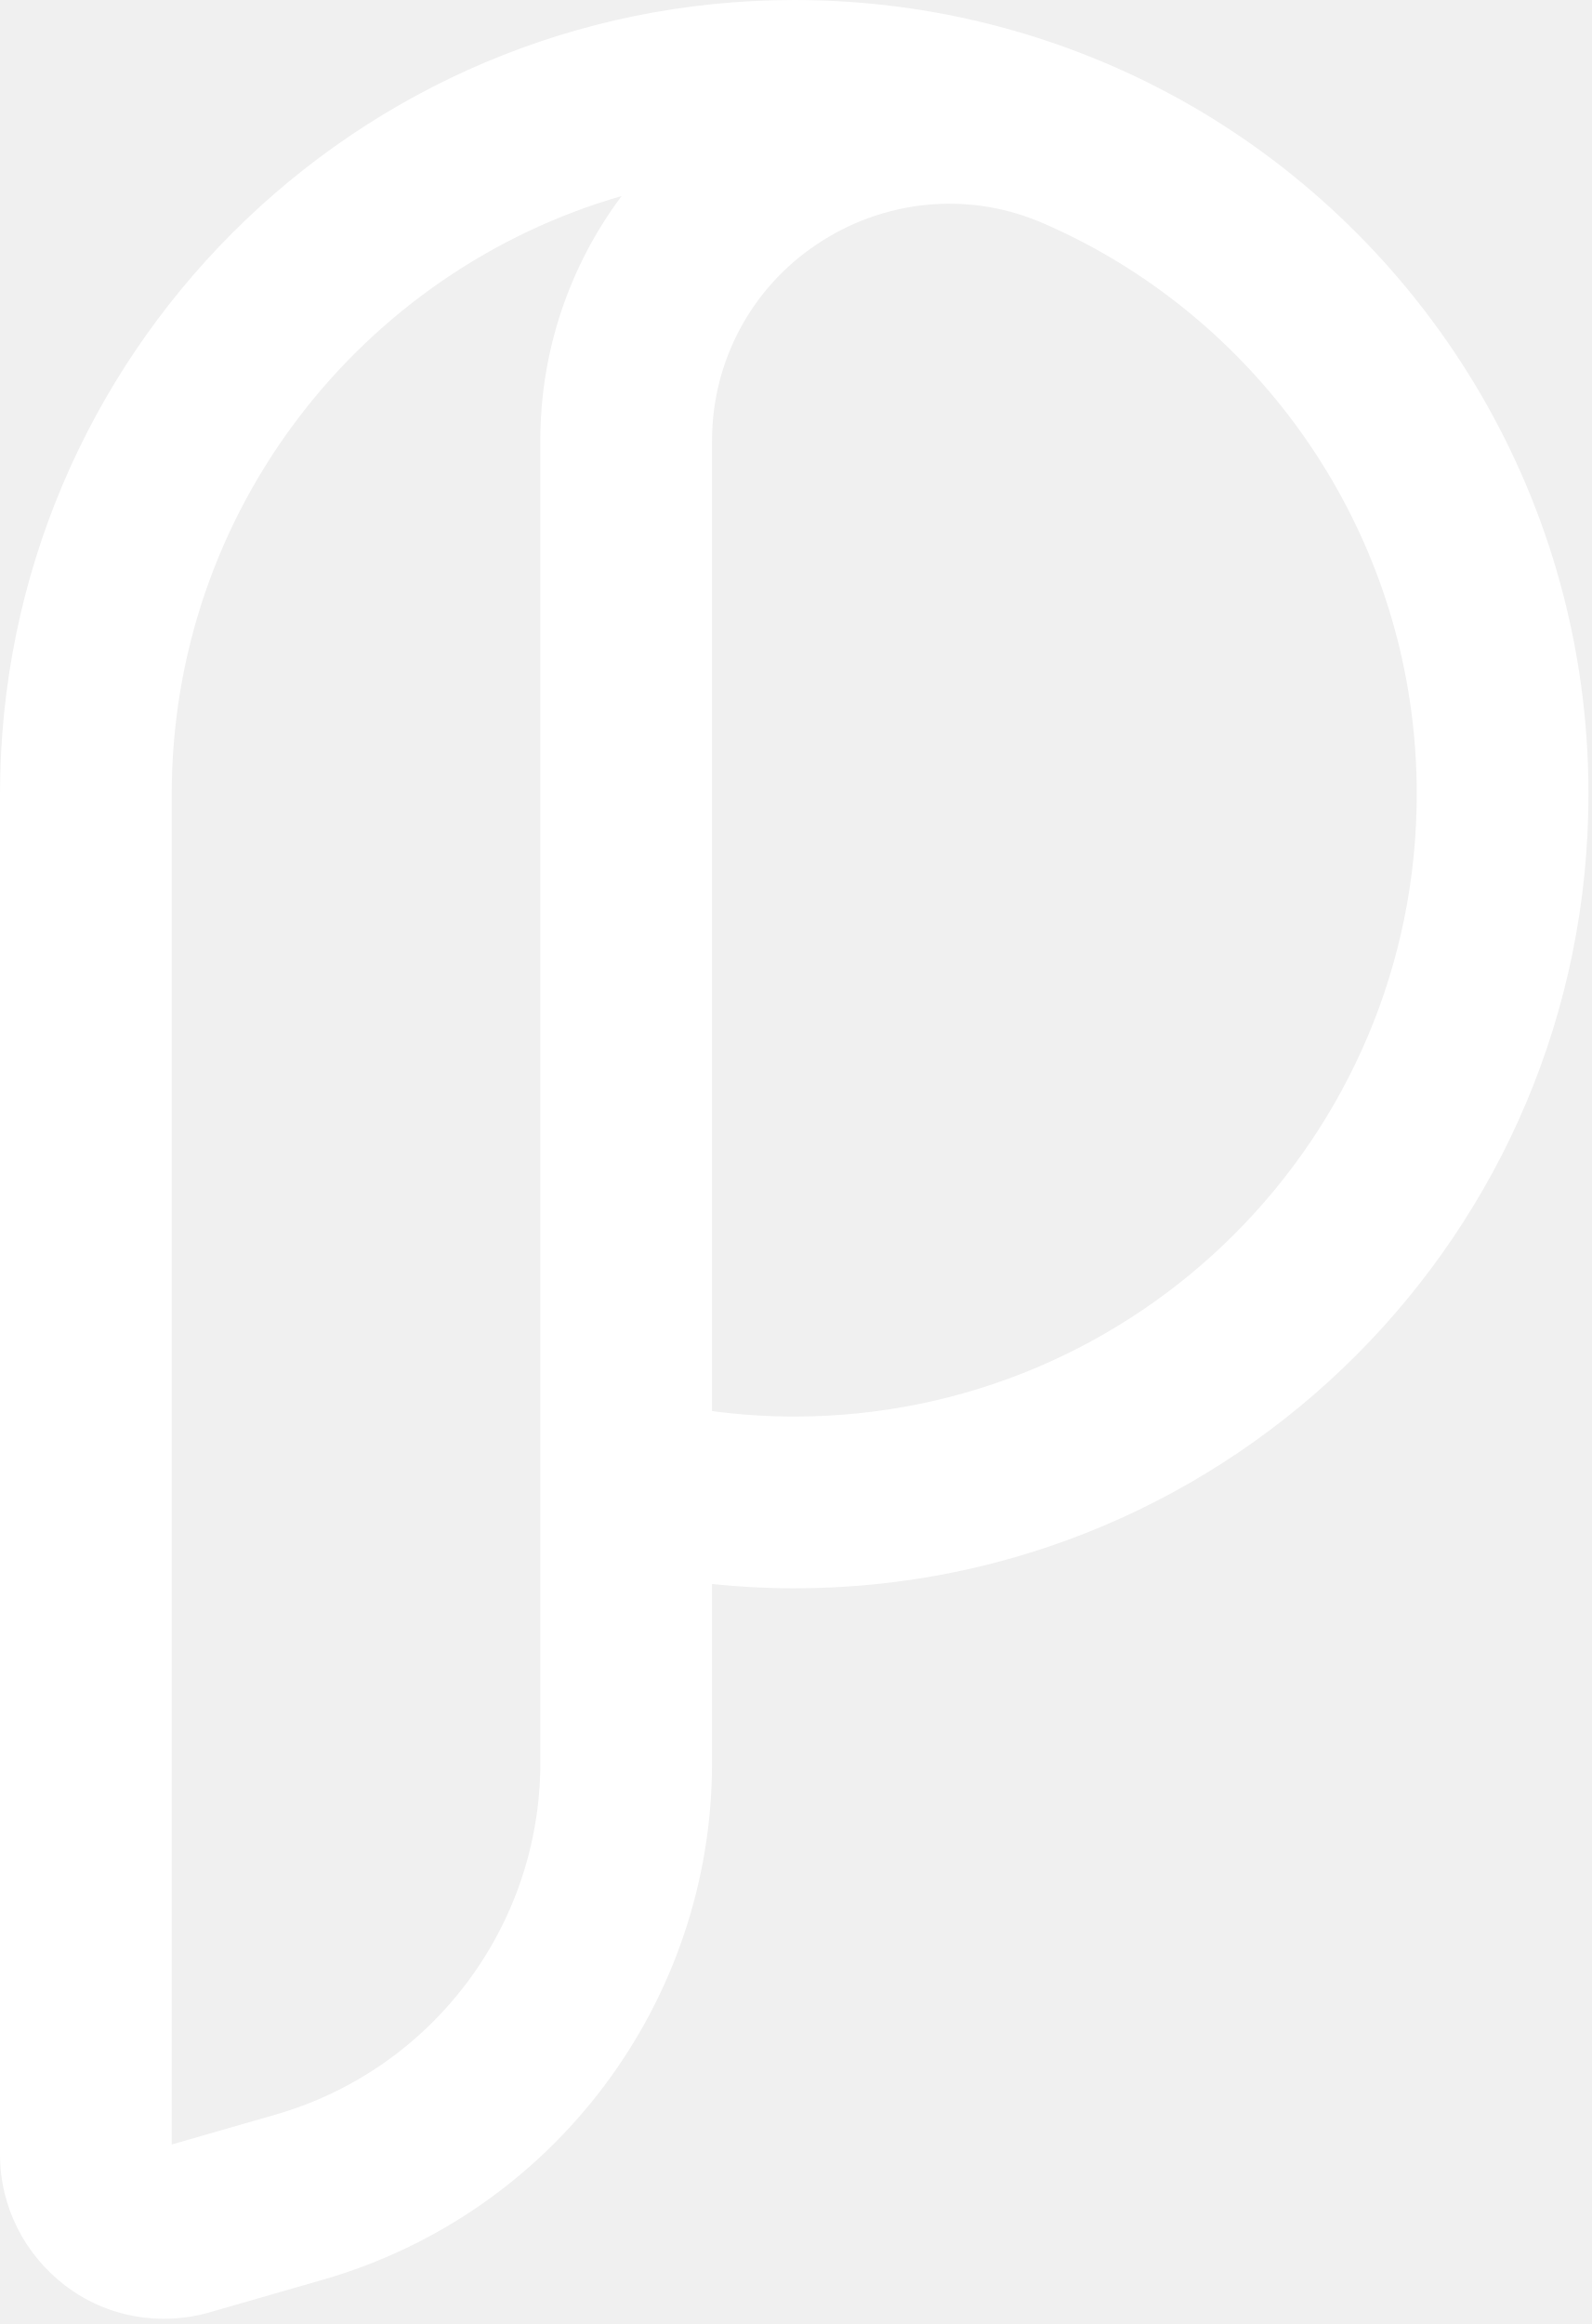
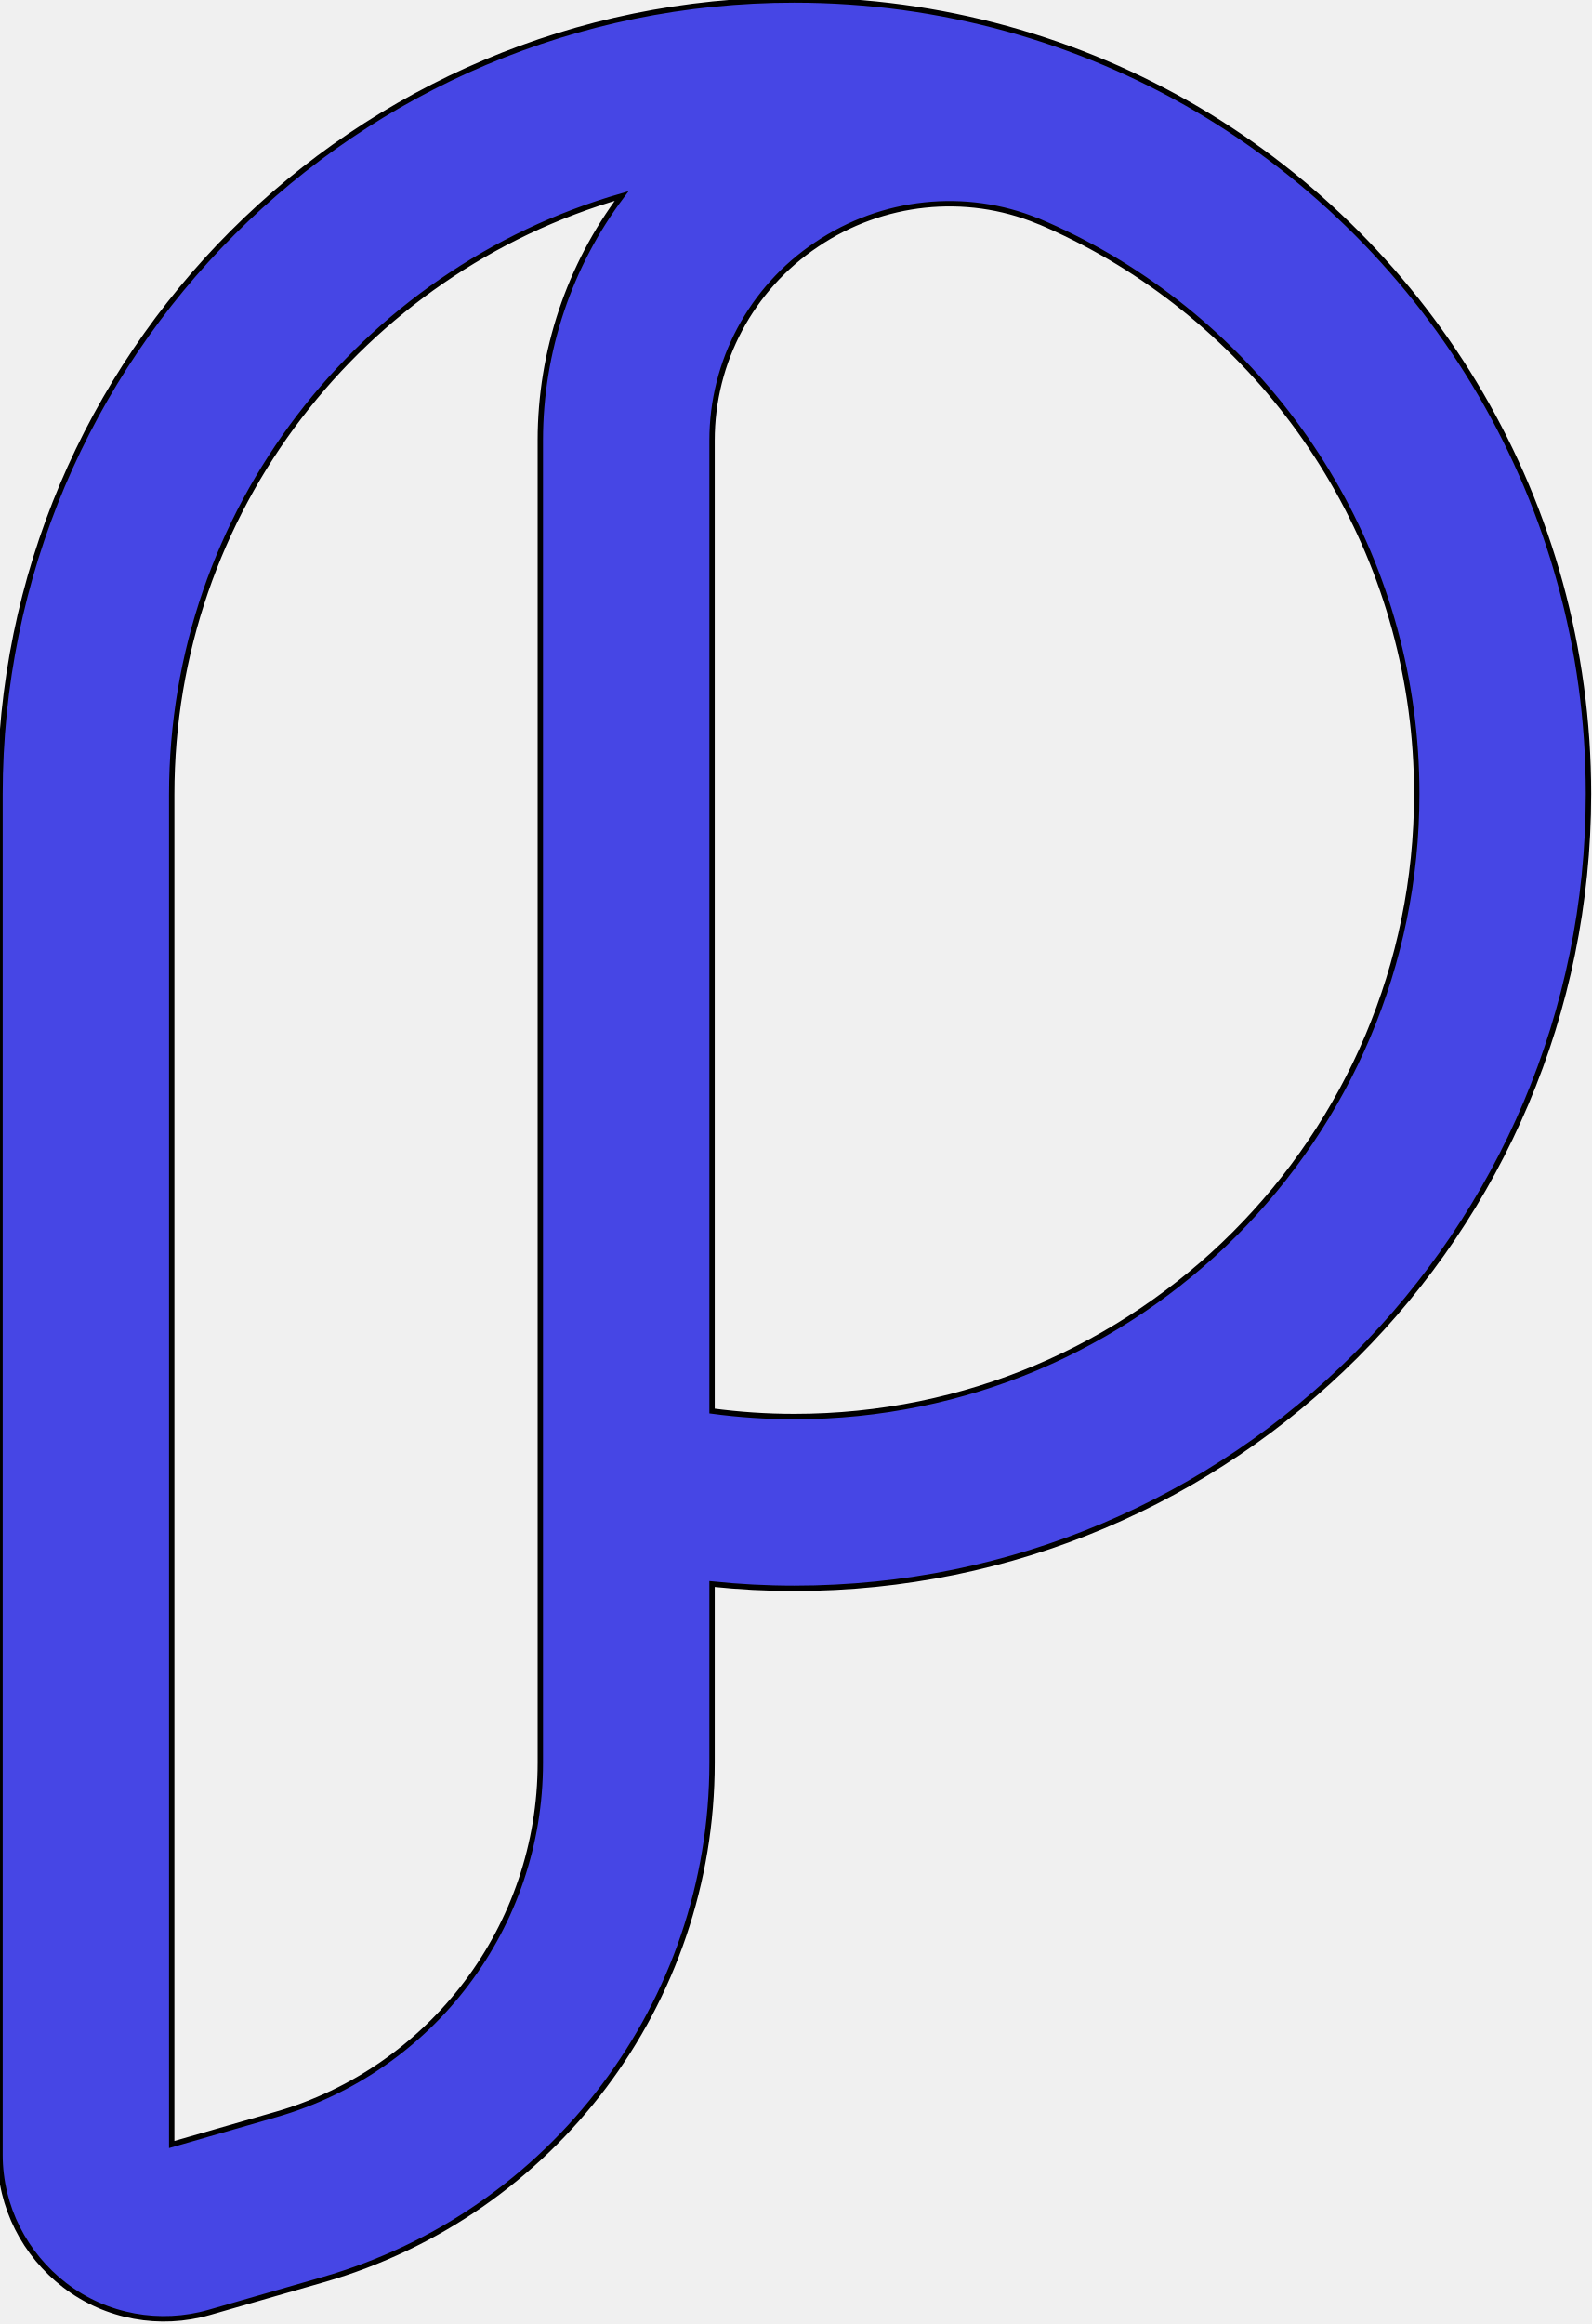
- <svg xmlns="http://www.w3.org/2000/svg" width="296" height="432" viewBox="0 0 296 432" fill="none">
-   <path fill-rule="evenodd" clip-rule="evenodd" d="M115.579 36.438C67.271 50.354 31.929 94.892 31.929 147.675V398.634L51.274 393.066L51.279 393.065C80.354 384.683 100.464 358.03 100.464 327.704V81.871C100.464 65.258 105.896 49.367 115.579 36.438ZM192.944 41.061L192.936 41.081C179.53 35.583 164.041 37.209 151.847 45.44L151.819 45.459L151.79 45.479C139.68 53.577 132.393 67.215 132.393 81.871V262.297C137.415 262.965 142.514 263.318 147.675 263.318C211.594 263.318 263.421 211.49 263.421 147.571C263.421 105.133 240.537 67.941 206.416 47.829C202.101 45.296 197.603 43.032 192.944 41.061ZM132.393 294.447C137.405 294.97 142.503 295.246 147.675 295.246C229.228 295.246 295.35 229.124 295.35 147.571C295.35 93.377 266.092 45.937 222.619 20.317L222.598 20.305C200.658 7.42 175.011 0 147.675 0C66.122 0 0 66.122 0 147.675V400.543C0 410.265 4.646 419.092 12.007 424.771C19.792 430.777 29.834 432.443 38.87 429.861L38.9 429.852L60.116 423.746C102.843 411.433 132.393 372.284 132.393 327.704V294.447Z" fill="white" />
+ <svg xmlns="http://www.w3.org/2000/svg" width="296" height="432" viewBox="0 0 296 432" fill="none" stroke="currentColor" class="h-6 w-6">
+   <path fill-rule="evenodd" clip-rule="evenodd" d="M115.579 36.438C67.271 50.354 31.929 94.892 31.929 147.675V398.634L51.274 393.066L51.279 393.065C80.354 384.683 100.464 358.03 100.464 327.704V81.871C100.464 65.258 105.896 49.367 115.579 36.438ZM192.944 41.061L192.936 41.081C179.53 35.583 164.041 37.209 151.847 45.44L151.819 45.459L151.79 45.479C139.68 53.577 132.393 67.215 132.393 81.871V262.297C137.415 262.965 142.514 263.318 147.675 263.318C211.594 263.318 263.421 211.49 263.421 147.571C263.421 105.133 240.537 67.941 206.416 47.829C202.101 45.296 197.603 43.032 192.944 41.061ZM132.393 294.447C137.405 294.97 142.503 295.246 147.675 295.246C229.228 295.246 295.35 229.124 295.35 147.571C295.35 93.377 266.092 45.937 222.619 20.317L222.598 20.305C200.658 7.42 175.011 0 147.675 0C66.122 0 0 66.122 0 147.675V400.543C0 410.265 4.646 419.092 12.007 424.771C19.792 430.777 29.834 432.443 38.87 429.861L38.9 429.852L60.116 423.746C102.843 411.433 132.393 372.284 132.393 327.704V294.447Z" fill="#4646E5" />
</svg>
